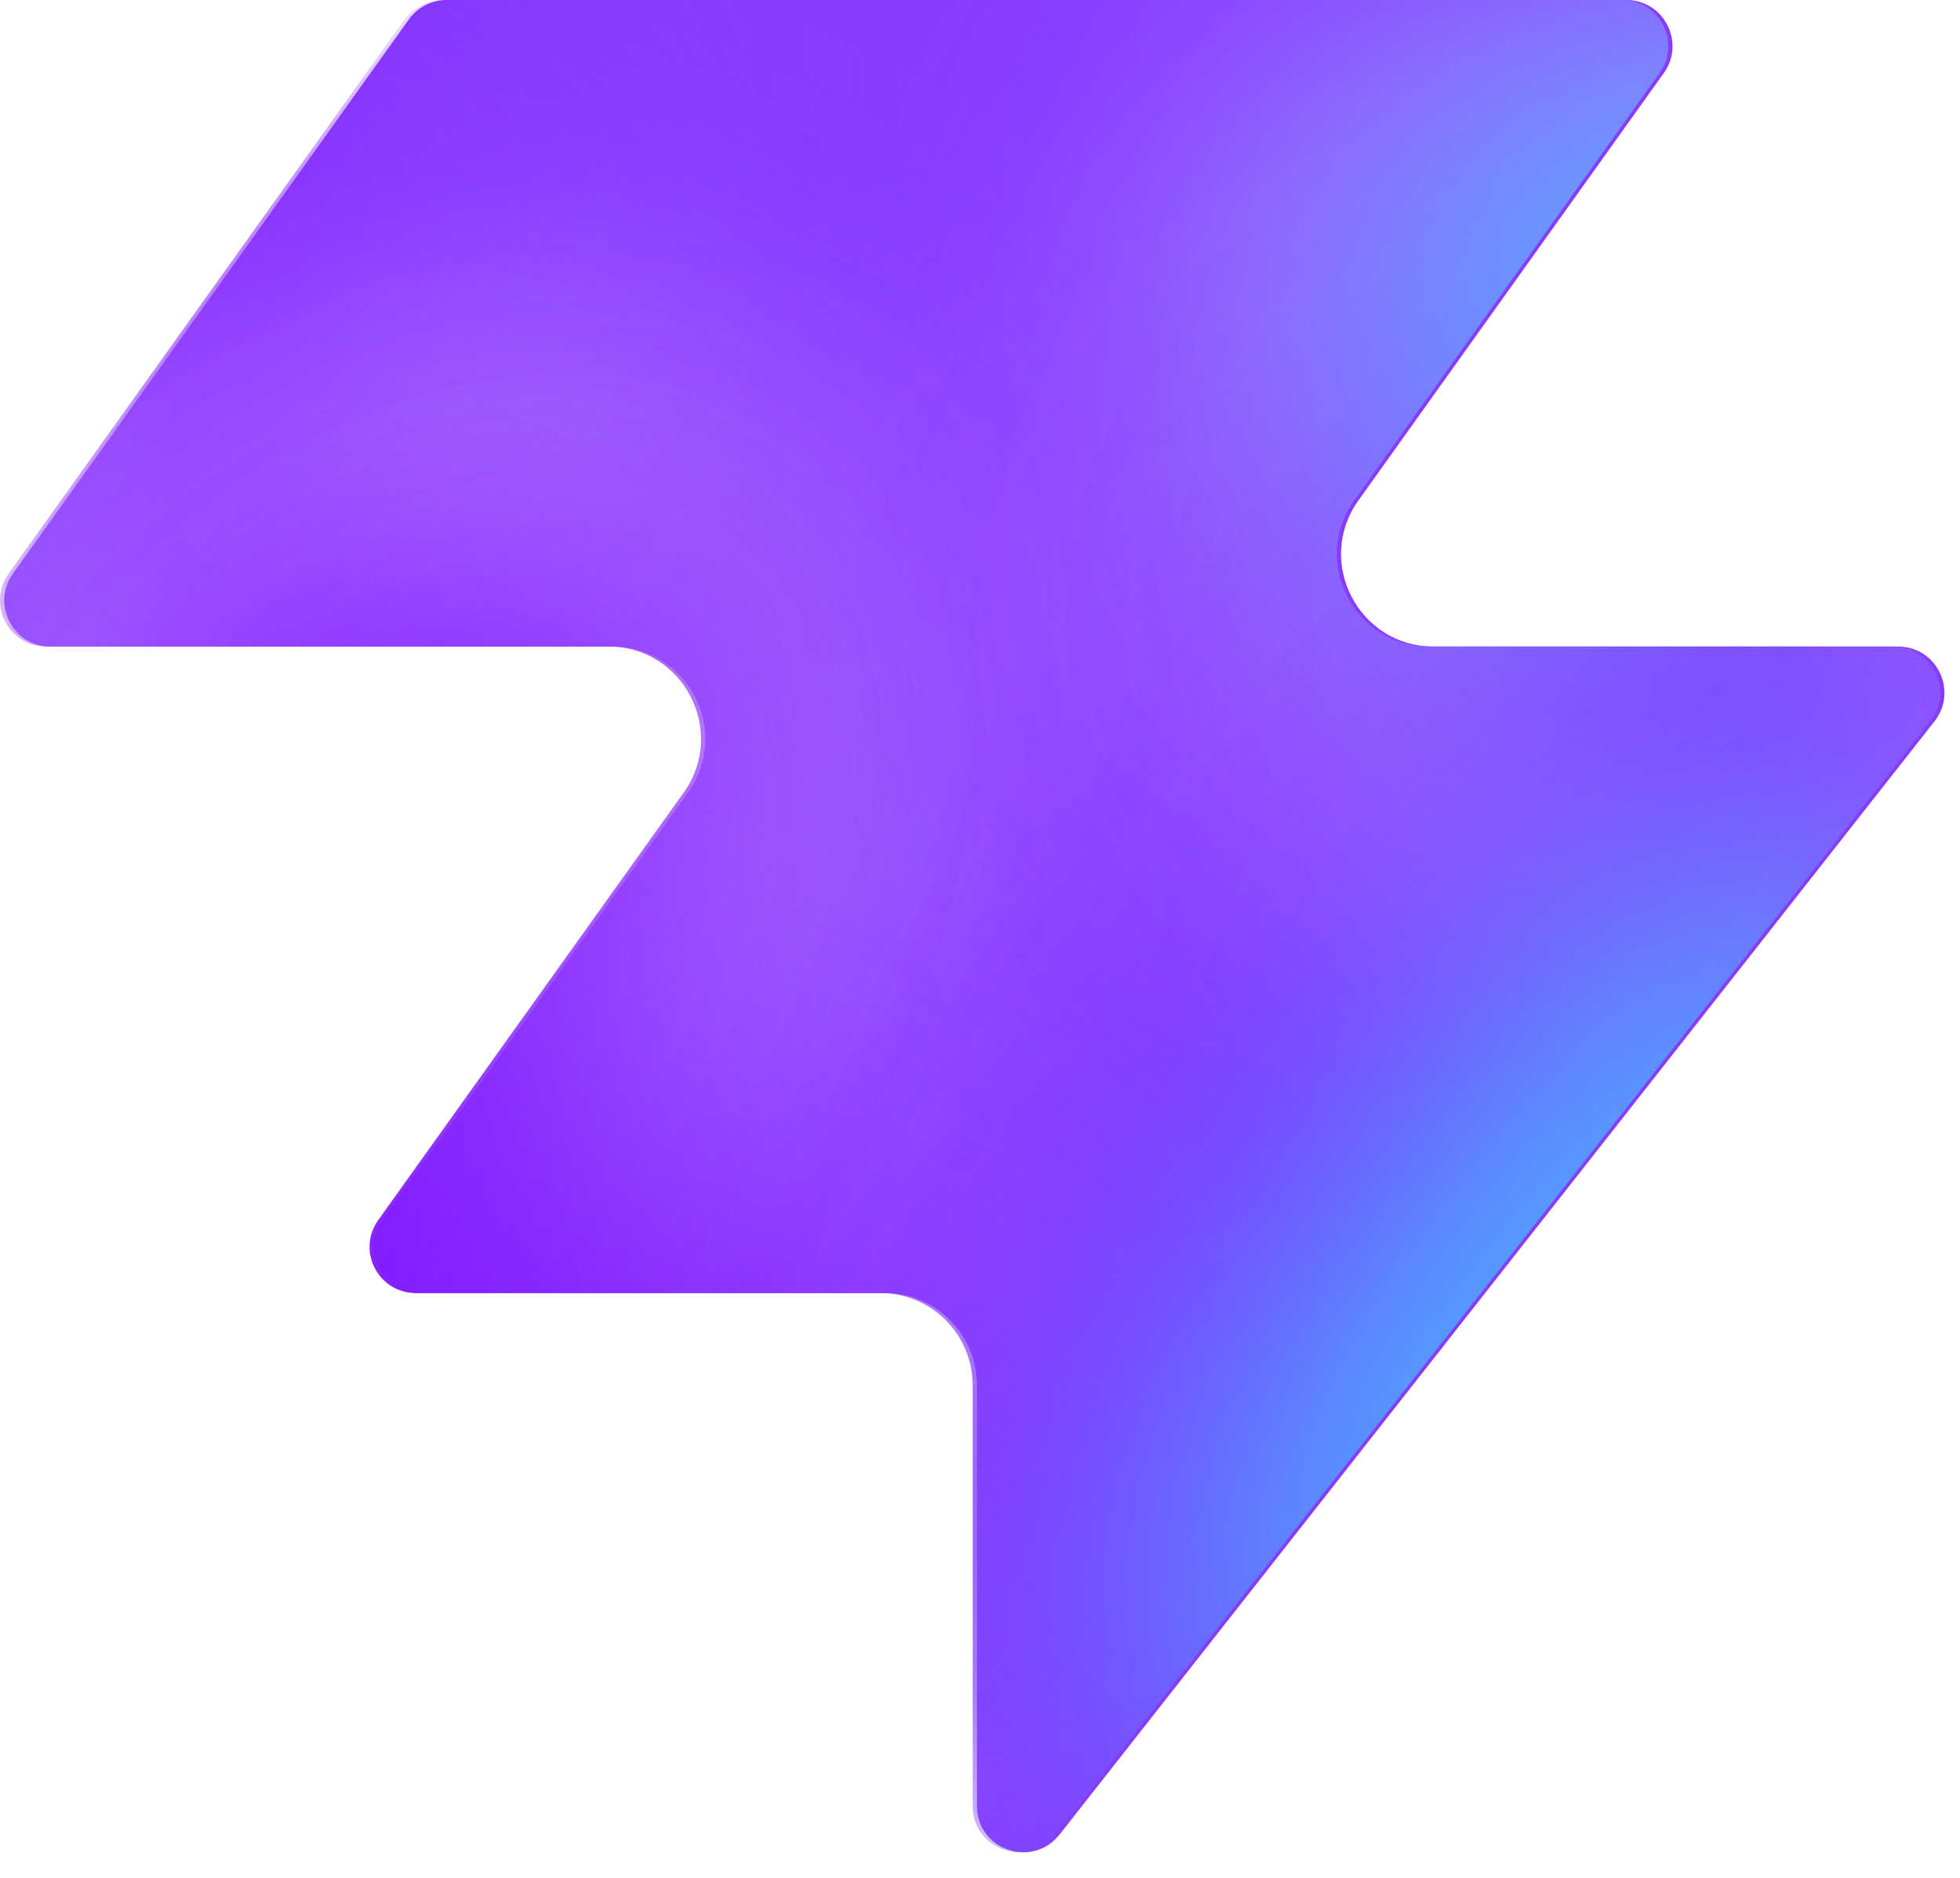
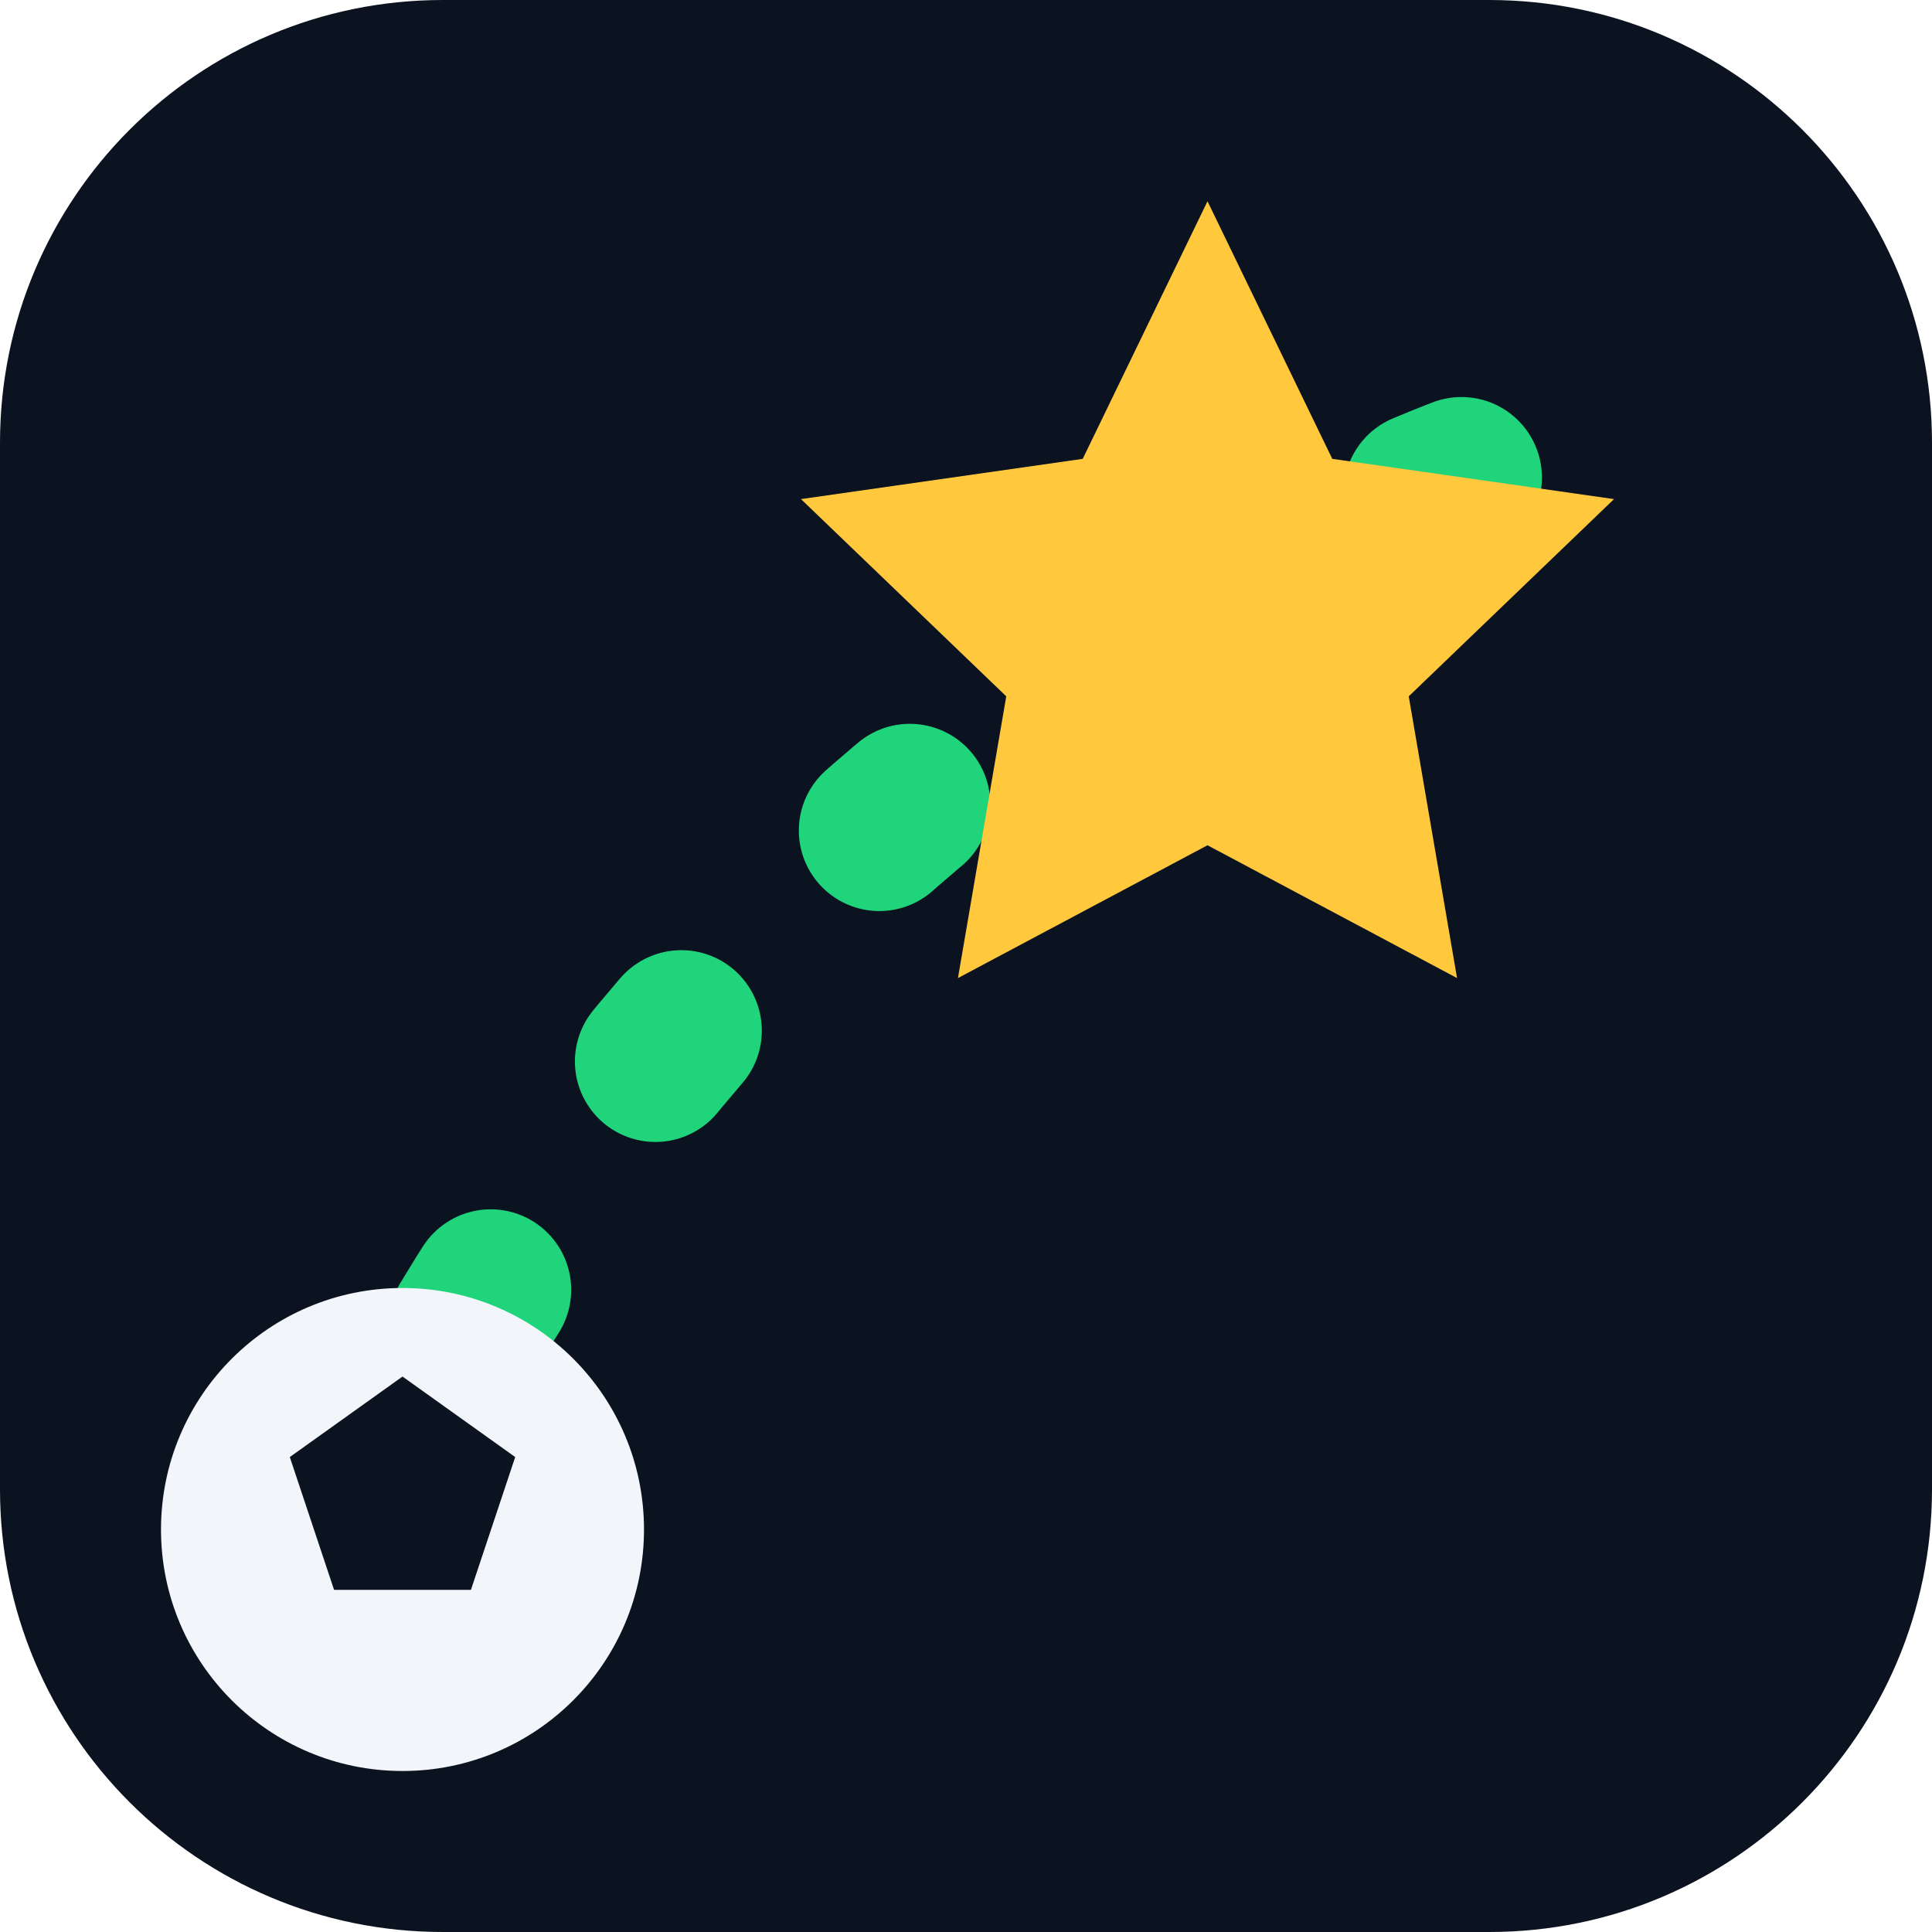
- <svg xmlns="http://www.w3.org/2000/svg" width="48" height="46" fill="none" viewBox="0 0 48 46">
-   <path fill="#863bff" d="M25.946 44.938c-.664.845-2.021.375-2.021-.698V33.937a2.26 2.26 0 0 0-2.262-2.262H10.287c-.92 0-1.456-1.04-.92-1.788l7.48-10.471c1.07-1.497 0-3.578-1.842-3.578H1.237c-.92 0-1.456-1.04-.92-1.788L10.013.474c.214-.297.556-.474.92-.474h28.894c.92 0 1.456 1.04.92 1.788l-7.48 10.471c-1.07 1.498 0 3.579 1.842 3.579h11.377c.943 0 1.473 1.088.89 1.83L25.947 44.94z" style="fill:#863bff;fill:color(display-p3 .525 .23 1);fill-opacity:1" />
-   <mask id="a" width="48" height="46" x="0" y="0" maskUnits="userSpaceOnUse" style="mask-type:alpha">
-     <path fill="#000" d="M25.842 44.938c-.664.844-2.021.375-2.021-.698V33.937a2.26 2.26 0 0 0-2.262-2.262H10.183c-.92 0-1.456-1.04-.92-1.788l7.48-10.471c1.07-1.498 0-3.579-1.842-3.579H1.133c-.92 0-1.456-1.04-.92-1.787L9.91.473c.214-.297.556-.474.92-.474h28.894c.92 0 1.456 1.04.92 1.788l-7.48 10.471c-1.07 1.498 0 3.578 1.842 3.578h11.377c.943 0 1.473 1.088.89 1.832L25.843 44.94z" style="fill:#000;fill-opacity:1" />
-   </mask>
-   <g mask="url(#a)">
-     <g filter="url(#b)">
-       <ellipse cx="5.508" cy="14.704" fill="#ede6ff" rx="5.508" ry="14.704" style="fill:#ede6ff;fill:color(display-p3 .927 .903 1);fill-opacity:1" transform="matrix(.00324 1 1 -.00324 -4.47 31.516)" />
-     </g>
-     <g filter="url(#c)">
-       <ellipse cx="10.399" cy="29.851" fill="#ede6ff" rx="10.399" ry="29.851" style="fill:#ede6ff;fill:color(display-p3 .927 .903 1);fill-opacity:1" transform="matrix(.00324 1 1 -.00324 -39.328 7.883)" />
-     </g>
-     <g filter="url(#d)">
-       <ellipse cx="5.508" cy="30.487" fill="#7e14ff" rx="5.508" ry="30.487" style="fill:#7e14ff;fill:color(display-p3 .492 .077 1);fill-opacity:1" transform="rotate(89.814 -25.913 -14.639)scale(1 -1)" />
-     </g>
-     <g filter="url(#e)">
-       <ellipse cx="5.508" cy="30.599" fill="#7e14ff" rx="5.508" ry="30.599" style="fill:#7e14ff;fill:color(display-p3 .492 .077 1);fill-opacity:1" transform="rotate(89.814 -32.644 -3.334)scale(1 -1)" />
-     </g>
-     <g filter="url(#f)">
-       <ellipse cx="5.508" cy="30.599" fill="#7e14ff" rx="5.508" ry="30.599" style="fill:#7e14ff;fill:color(display-p3 .492 .077 1);fill-opacity:1" transform="matrix(.00324 1 1 -.00324 -34.34 30.47)" />
-     </g>
-     <g filter="url(#g)">
-       <ellipse cx="14.072" cy="22.078" fill="#ede6ff" rx="14.072" ry="22.078" style="fill:#ede6ff;fill:color(display-p3 .927 .903 1);fill-opacity:1" transform="rotate(93.35 24.506 48.493)scale(-1 1)" />
-     </g>
-     <g filter="url(#h)">
-       <ellipse cx="3.47" cy="21.501" fill="#7e14ff" rx="3.47" ry="21.501" style="fill:#7e14ff;fill:color(display-p3 .492 .077 1);fill-opacity:1" transform="rotate(89.009 28.708 47.59)scale(-1 1)" />
-     </g>
-     <g filter="url(#i)">
-       <ellipse cx="3.47" cy="21.501" fill="#7e14ff" rx="3.47" ry="21.501" style="fill:#7e14ff;fill:color(display-p3 .492 .077 1);fill-opacity:1" transform="rotate(89.009 28.708 47.59)scale(-1 1)" />
-     </g>
-     <g filter="url(#j)">
-       <ellipse cx=".387" cy="8.972" fill="#7e14ff" rx="4.407" ry="29.108" style="fill:#7e14ff;fill:color(display-p3 .492 .077 1);fill-opacity:1" transform="rotate(39.51 .387 8.972)" />
-     </g>
-     <g filter="url(#k)">
-       <ellipse cx="47.523" cy="-6.092" fill="#7e14ff" rx="4.407" ry="29.108" style="fill:#7e14ff;fill:color(display-p3 .492 .077 1);fill-opacity:1" transform="rotate(37.892 47.523 -6.092)" />
-     </g>
-     <g filter="url(#l)">
-       <ellipse cx="41.412" cy="6.333" fill="#47bfff" rx="5.971" ry="9.665" style="fill:#47bfff;fill:color(display-p3 .28 .748 1);fill-opacity:1" transform="rotate(37.892 41.412 6.333)" />
-     </g>
-     <g filter="url(#m)">
-       <ellipse cx="-1.879" cy="38.332" fill="#7e14ff" rx="4.407" ry="29.108" style="fill:#7e14ff;fill:color(display-p3 .492 .077 1);fill-opacity:1" transform="rotate(37.892 -1.88 38.332)" />
-     </g>
-     <g filter="url(#n)">
-       <ellipse cx="-1.879" cy="38.332" fill="#7e14ff" rx="4.407" ry="29.108" style="fill:#7e14ff;fill:color(display-p3 .492 .077 1);fill-opacity:1" transform="rotate(37.892 -1.88 38.332)" />
-     </g>
-     <g filter="url(#o)">
-       <ellipse cx="35.651" cy="29.907" fill="#7e14ff" rx="4.407" ry="29.108" style="fill:#7e14ff;fill:color(display-p3 .492 .077 1);fill-opacity:1" transform="rotate(37.892 35.651 29.907)" />
-     </g>
-     <g filter="url(#p)">
-       <ellipse cx="38.418" cy="32.4" fill="#47bfff" rx="5.971" ry="15.297" style="fill:#47bfff;fill:color(display-p3 .28 .748 1);fill-opacity:1" transform="rotate(37.892 38.418 32.4)" />
-     </g>
-   </g>
-   <defs>
-     <filter id="b" width="60.045" height="41.654" x="-19.77" y="16.149" color-interpolation-filters="sRGB" filterUnits="userSpaceOnUse">
-       <feFlood flood-opacity="0" result="BackgroundImageFix" />
-       <feBlend in="SourceGraphic" in2="BackgroundImageFix" result="shape" />
-       <feGaussianBlur result="effect1_foregroundBlur_2002_17158" stdDeviation="7.659" />
-     </filter>
-     <filter id="c" width="90.34" height="51.437" x="-54.613" y="-7.533" color-interpolation-filters="sRGB" filterUnits="userSpaceOnUse">
-       <feFlood flood-opacity="0" result="BackgroundImageFix" />
-       <feBlend in="SourceGraphic" in2="BackgroundImageFix" result="shape" />
-       <feGaussianBlur result="effect1_foregroundBlur_2002_17158" stdDeviation="7.659" />
-     </filter>
-     <filter id="d" width="79.355" height="29.4" x="-49.64" y="2.03" color-interpolation-filters="sRGB" filterUnits="userSpaceOnUse">
-       <feFlood flood-opacity="0" result="BackgroundImageFix" />
-       <feBlend in="SourceGraphic" in2="BackgroundImageFix" result="shape" />
-       <feGaussianBlur result="effect1_foregroundBlur_2002_17158" stdDeviation="4.596" />
-     </filter>
-     <filter id="e" width="79.579" height="29.4" x="-45.045" y="20.029" color-interpolation-filters="sRGB" filterUnits="userSpaceOnUse">
-       <feFlood flood-opacity="0" result="BackgroundImageFix" />
-       <feBlend in="SourceGraphic" in2="BackgroundImageFix" result="shape" />
-       <feGaussianBlur result="effect1_foregroundBlur_2002_17158" stdDeviation="4.596" />
-     </filter>
-     <filter id="f" width="79.579" height="29.4" x="-43.513" y="21.178" color-interpolation-filters="sRGB" filterUnits="userSpaceOnUse">
-       <feFlood flood-opacity="0" result="BackgroundImageFix" />
-       <feBlend in="SourceGraphic" in2="BackgroundImageFix" result="shape" />
-       <feGaussianBlur result="effect1_foregroundBlur_2002_17158" stdDeviation="4.596" />
-     </filter>
-     <filter id="g" width="74.749" height="58.852" x="15.756" y="-17.901" color-interpolation-filters="sRGB" filterUnits="userSpaceOnUse">
-       <feFlood flood-opacity="0" result="BackgroundImageFix" />
-       <feBlend in="SourceGraphic" in2="BackgroundImageFix" result="shape" />
-       <feGaussianBlur result="effect1_foregroundBlur_2002_17158" stdDeviation="7.659" />
-     </filter>
-     <filter id="h" width="61.377" height="25.362" x="23.548" y="2.284" color-interpolation-filters="sRGB" filterUnits="userSpaceOnUse">
-       <feFlood flood-opacity="0" result="BackgroundImageFix" />
-       <feBlend in="SourceGraphic" in2="BackgroundImageFix" result="shape" />
-       <feGaussianBlur result="effect1_foregroundBlur_2002_17158" stdDeviation="4.596" />
-     </filter>
-     <filter id="i" width="61.377" height="25.362" x="23.548" y="2.284" color-interpolation-filters="sRGB" filterUnits="userSpaceOnUse">
-       <feFlood flood-opacity="0" result="BackgroundImageFix" />
-       <feBlend in="SourceGraphic" in2="BackgroundImageFix" result="shape" />
-       <feGaussianBlur result="effect1_foregroundBlur_2002_17158" stdDeviation="4.596" />
-     </filter>
-     <filter id="j" width="56.045" height="63.649" x="-27.636" y="-22.853" color-interpolation-filters="sRGB" filterUnits="userSpaceOnUse">
-       <feFlood flood-opacity="0" result="BackgroundImageFix" />
-       <feBlend in="SourceGraphic" in2="BackgroundImageFix" result="shape" />
-       <feGaussianBlur result="effect1_foregroundBlur_2002_17158" stdDeviation="4.596" />
-     </filter>
-     <filter id="k" width="54.814" height="64.646" x="20.116" y="-38.415" color-interpolation-filters="sRGB" filterUnits="userSpaceOnUse">
-       <feFlood flood-opacity="0" result="BackgroundImageFix" />
-       <feBlend in="SourceGraphic" in2="BackgroundImageFix" result="shape" />
-       <feGaussianBlur result="effect1_foregroundBlur_2002_17158" stdDeviation="4.596" />
-     </filter>
-     <filter id="l" width="33.541" height="35.313" x="24.641" y="-11.323" color-interpolation-filters="sRGB" filterUnits="userSpaceOnUse">
-       <feFlood flood-opacity="0" result="BackgroundImageFix" />
-       <feBlend in="SourceGraphic" in2="BackgroundImageFix" result="shape" />
-       <feGaussianBlur result="effect1_foregroundBlur_2002_17158" stdDeviation="4.596" />
-     </filter>
-     <filter id="m" width="54.814" height="64.646" x="-29.286" y="6.009" color-interpolation-filters="sRGB" filterUnits="userSpaceOnUse">
-       <feFlood flood-opacity="0" result="BackgroundImageFix" />
-       <feBlend in="SourceGraphic" in2="BackgroundImageFix" result="shape" />
-       <feGaussianBlur result="effect1_foregroundBlur_2002_17158" stdDeviation="4.596" />
-     </filter>
-     <filter id="n" width="54.814" height="64.646" x="-29.286" y="6.009" color-interpolation-filters="sRGB" filterUnits="userSpaceOnUse">
-       <feFlood flood-opacity="0" result="BackgroundImageFix" />
-       <feBlend in="SourceGraphic" in2="BackgroundImageFix" result="shape" />
-       <feGaussianBlur result="effect1_foregroundBlur_2002_17158" stdDeviation="4.596" />
-     </filter>
-     <filter id="o" width="54.814" height="64.646" x="8.244" y="-2.416" color-interpolation-filters="sRGB" filterUnits="userSpaceOnUse">
-       <feFlood flood-opacity="0" result="BackgroundImageFix" />
-       <feBlend in="SourceGraphic" in2="BackgroundImageFix" result="shape" />
-       <feGaussianBlur result="effect1_foregroundBlur_2002_17158" stdDeviation="4.596" />
-     </filter>
-     <filter id="p" width="39.409" height="43.623" x="18.713" y="10.588" color-interpolation-filters="sRGB" filterUnits="userSpaceOnUse">
-       <feFlood flood-opacity="0" result="BackgroundImageFix" />
-       <feBlend in="SourceGraphic" in2="BackgroundImageFix" result="shape" />
-       <feGaussianBlur result="effect1_foregroundBlur_2002_17158" stdDeviation="4.596" />
-     </filter>
-   </defs>
+ <svg xmlns="http://www.w3.org/2000/svg" viewBox="0 0 48 48">
+   <rect width="48" height="48" rx="11" fill="#0b1220" />
+   <path d="M8 40C15 24 27 14 42 10" fill="none" stroke="#1fd47a" stroke-width="4" stroke-linecap="round" stroke-dasharray="1 7" />
+   <path d="M30 5l3.1 6.4 7 1-5.1 4.9 1.2 7-6.2-3.3-6.2 3.3 1.2-7-5.1-4.9 7-1z" fill="#ffc83d" />
+   <circle cx="10" cy="38" r="6" fill="#f2f5fa" />
+   <path d="M10 34.2l2.8 2-1.1 3.3h-3.4l-1.1-3.3z" fill="#0b1220" />
</svg>
